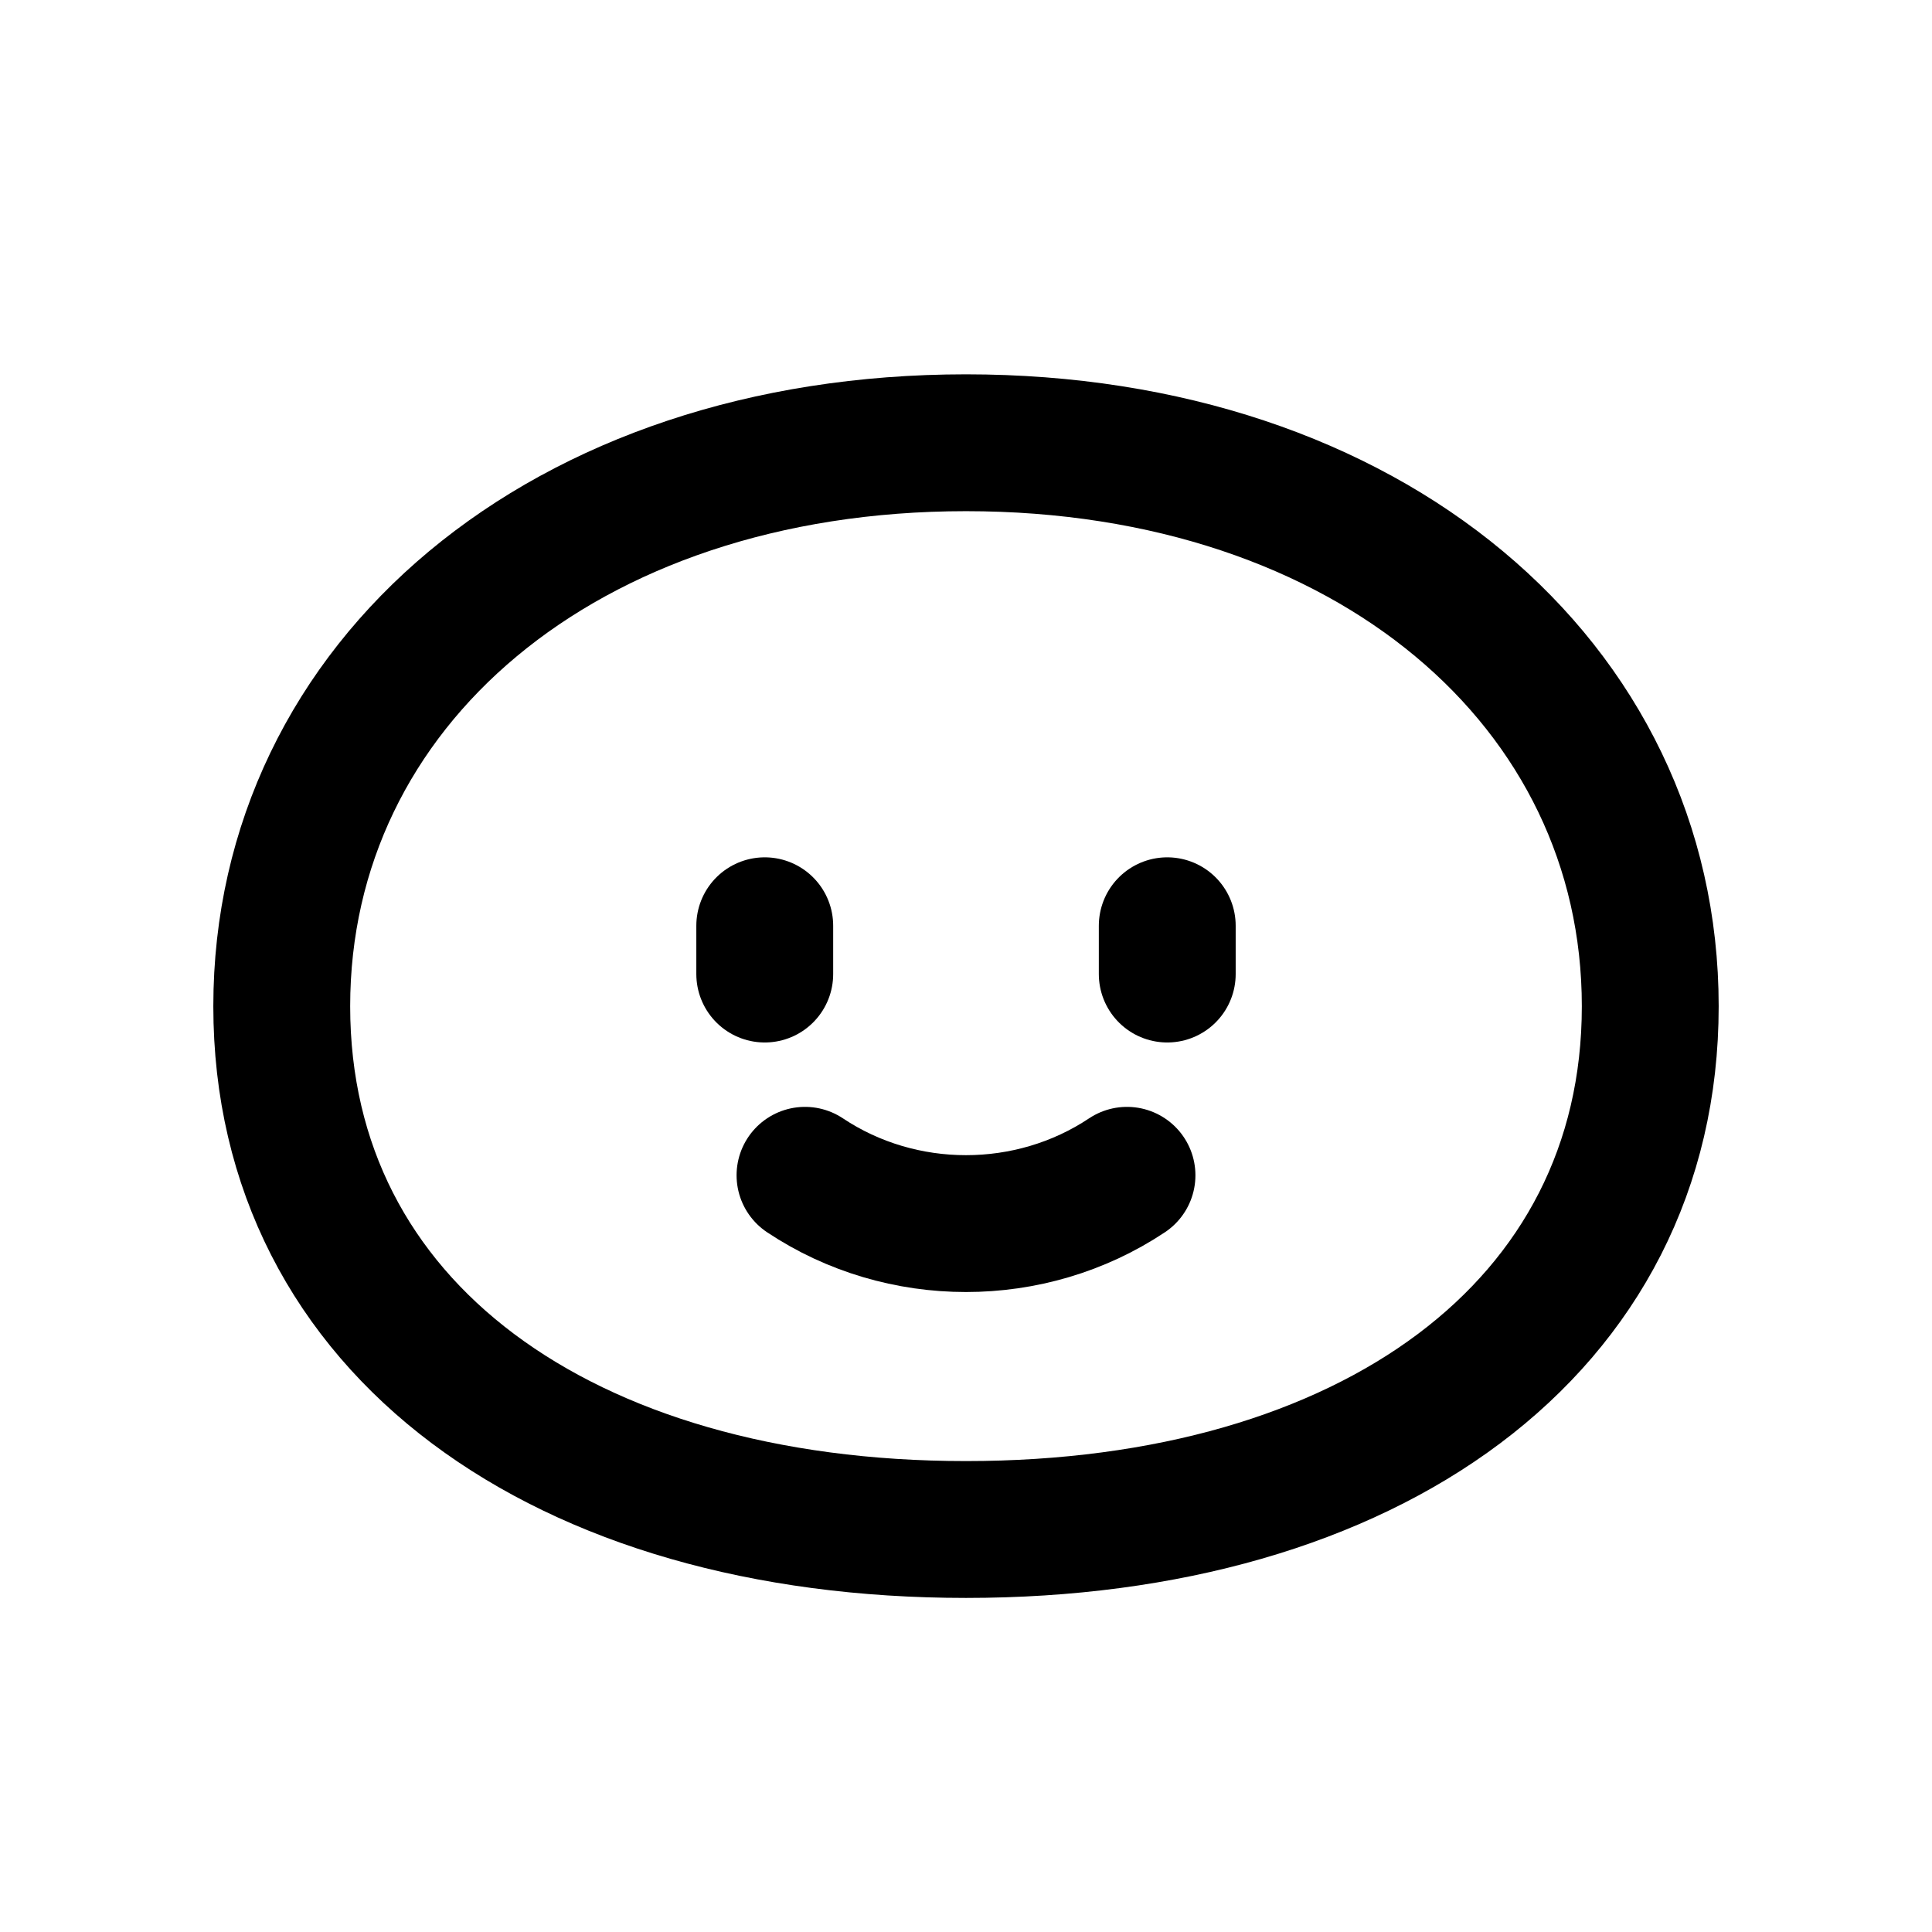
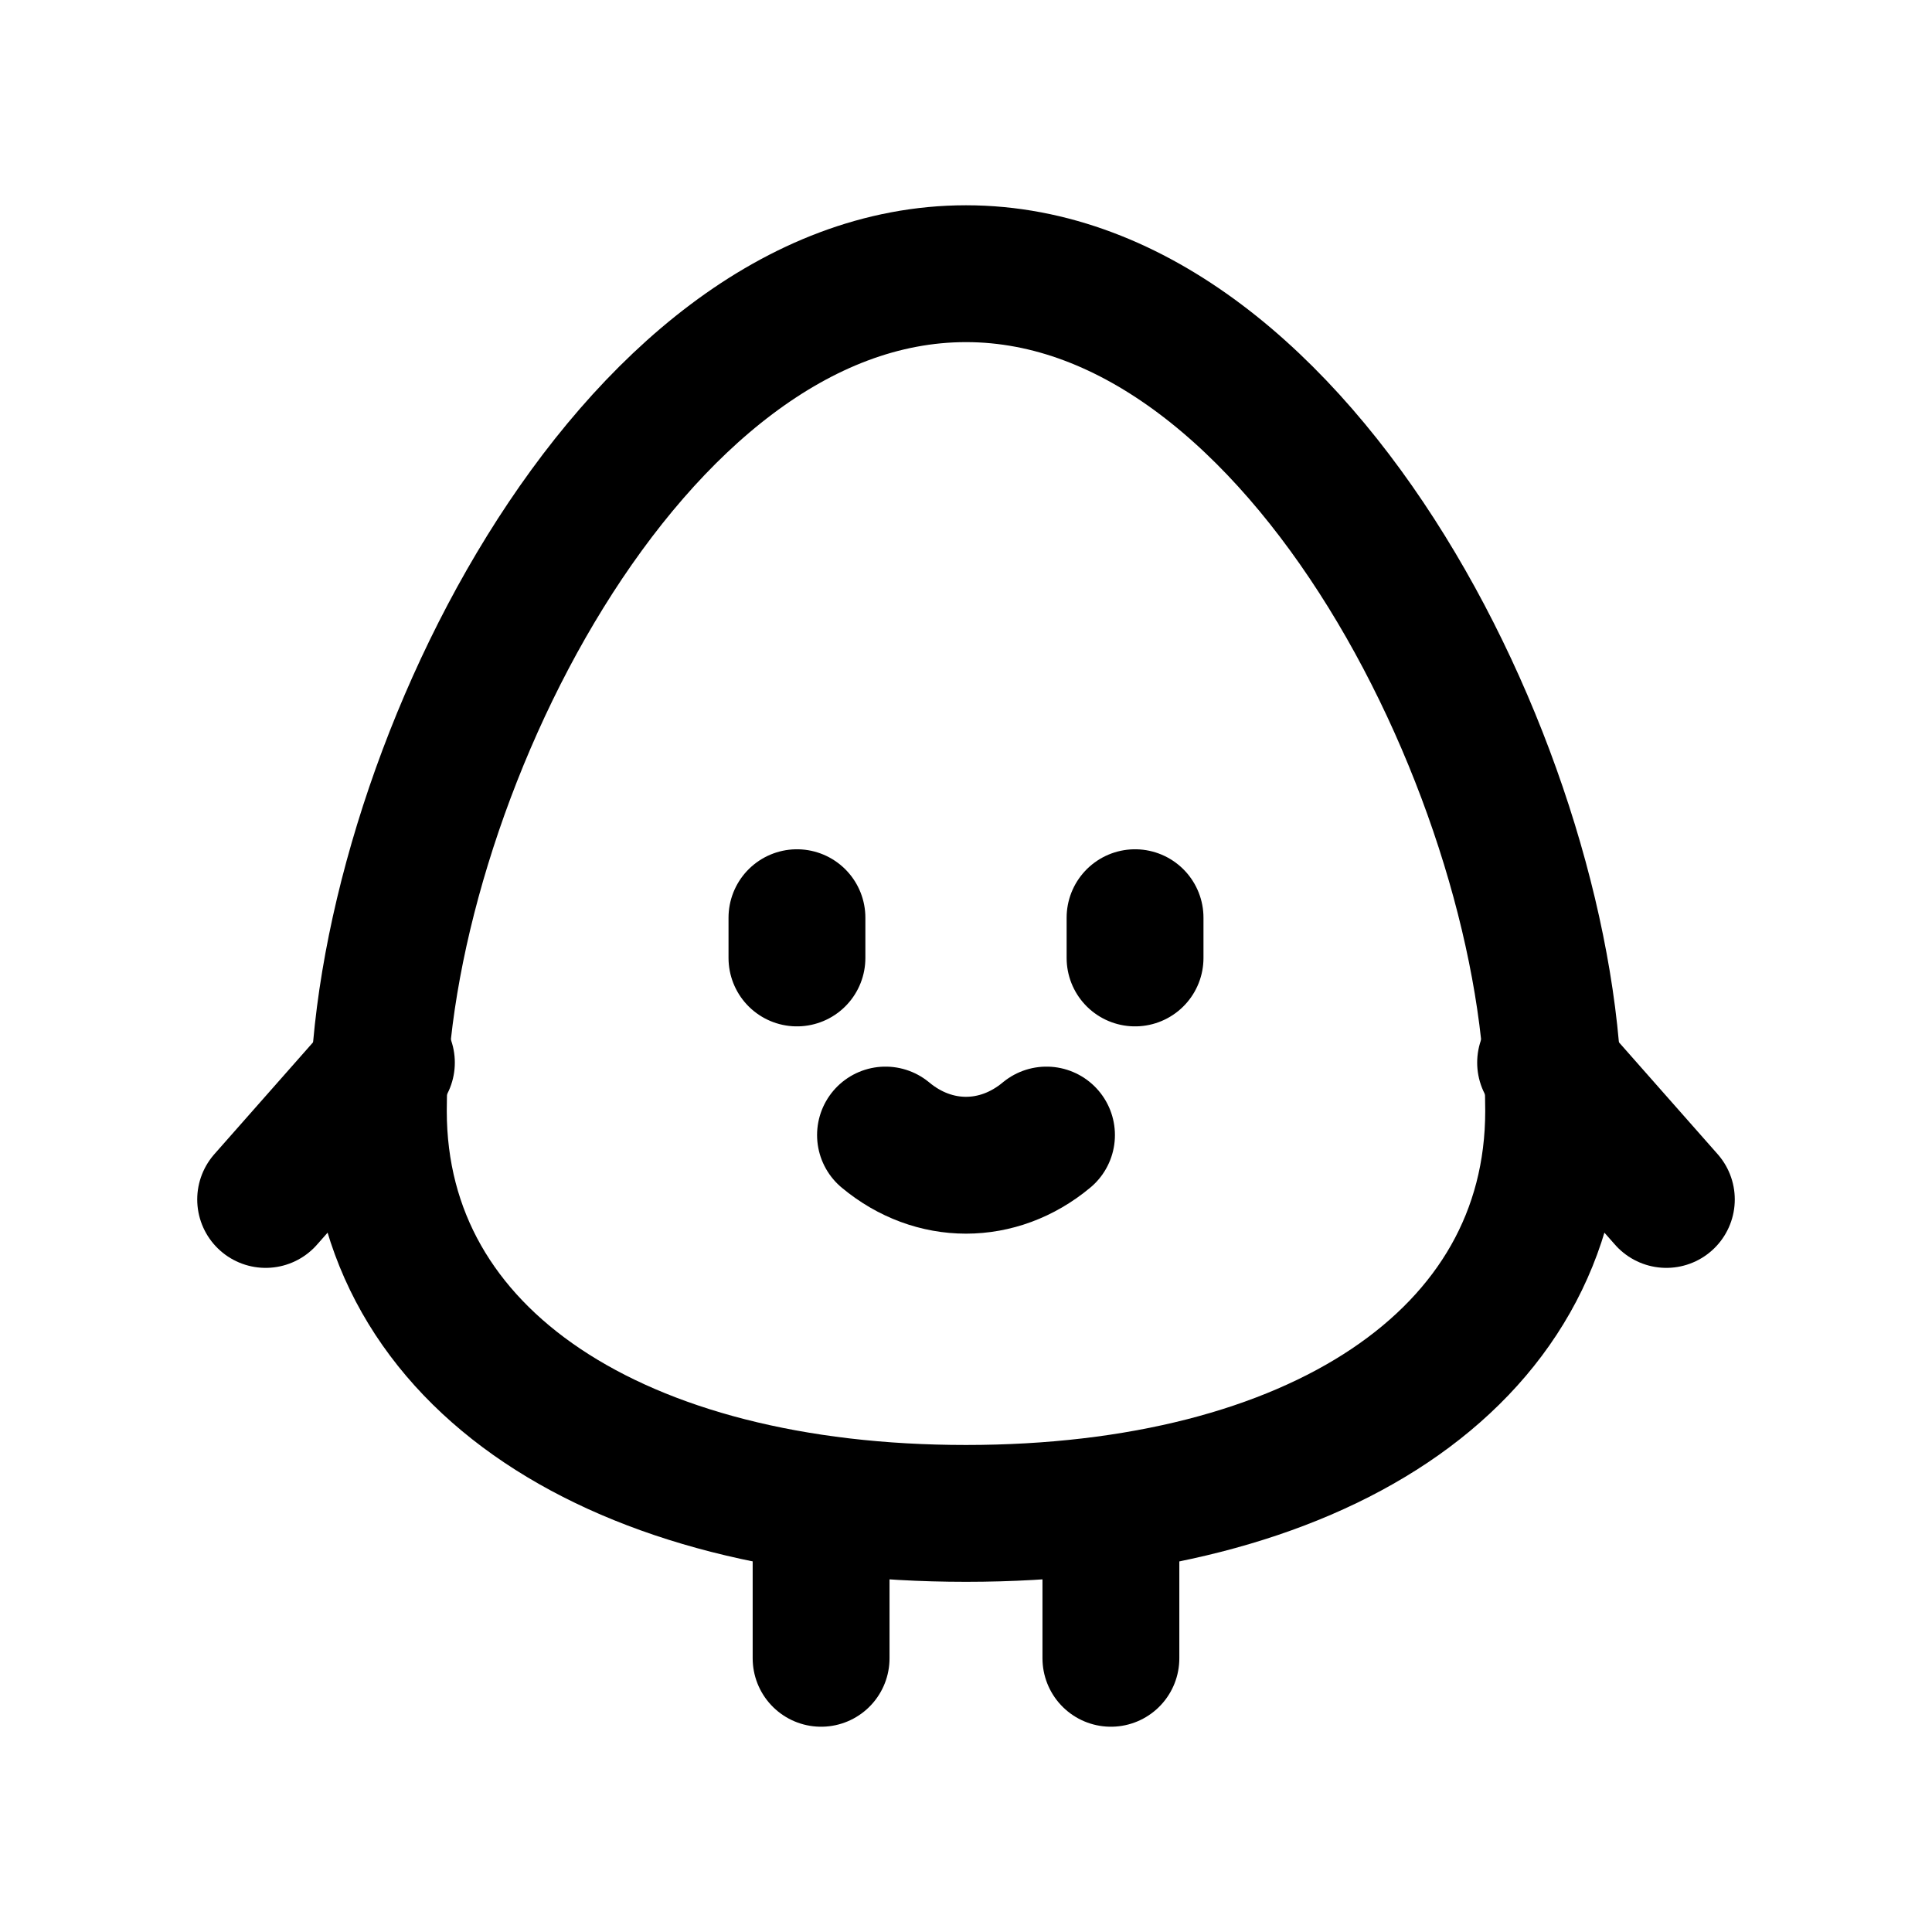
<svg xmlns="http://www.w3.org/2000/svg" width="24" height="24" viewBox="0 0 24 24" fill="none" stroke="#000" stroke-width="1.7" stroke-linecap="round" stroke-linejoin="round">
-   <path d="M12 5.5c5 0 8.5 3 8.5 7S17 19 12 19s-8.5-2.5-8.5-6.5S7 5.5 12 5.5z" />
-   <path d="M9.5 11.5v.6M14.5 11.5v.6M10 14.6c1.2.8 2.8.8 4 0" />
+   <path d="M12 3.4c-4.2 0-7.3 6.4-7.3 10.4 0 3.1 3 5 7.3 5s7.3-1.9 7.3-5c0-4-3.1-10.4-7.3-10.4z" />
+   <path d="M9.9 11.4v.5M14.1 11.4v.5M11 14.1c.6.5 1.4.5 2 0M4.8 13.2l-1.5 1.7M19.2 13.2l1.5 1.7M10.2 18.8v1.8M13.8 18.8v1.8" />
</svg>
